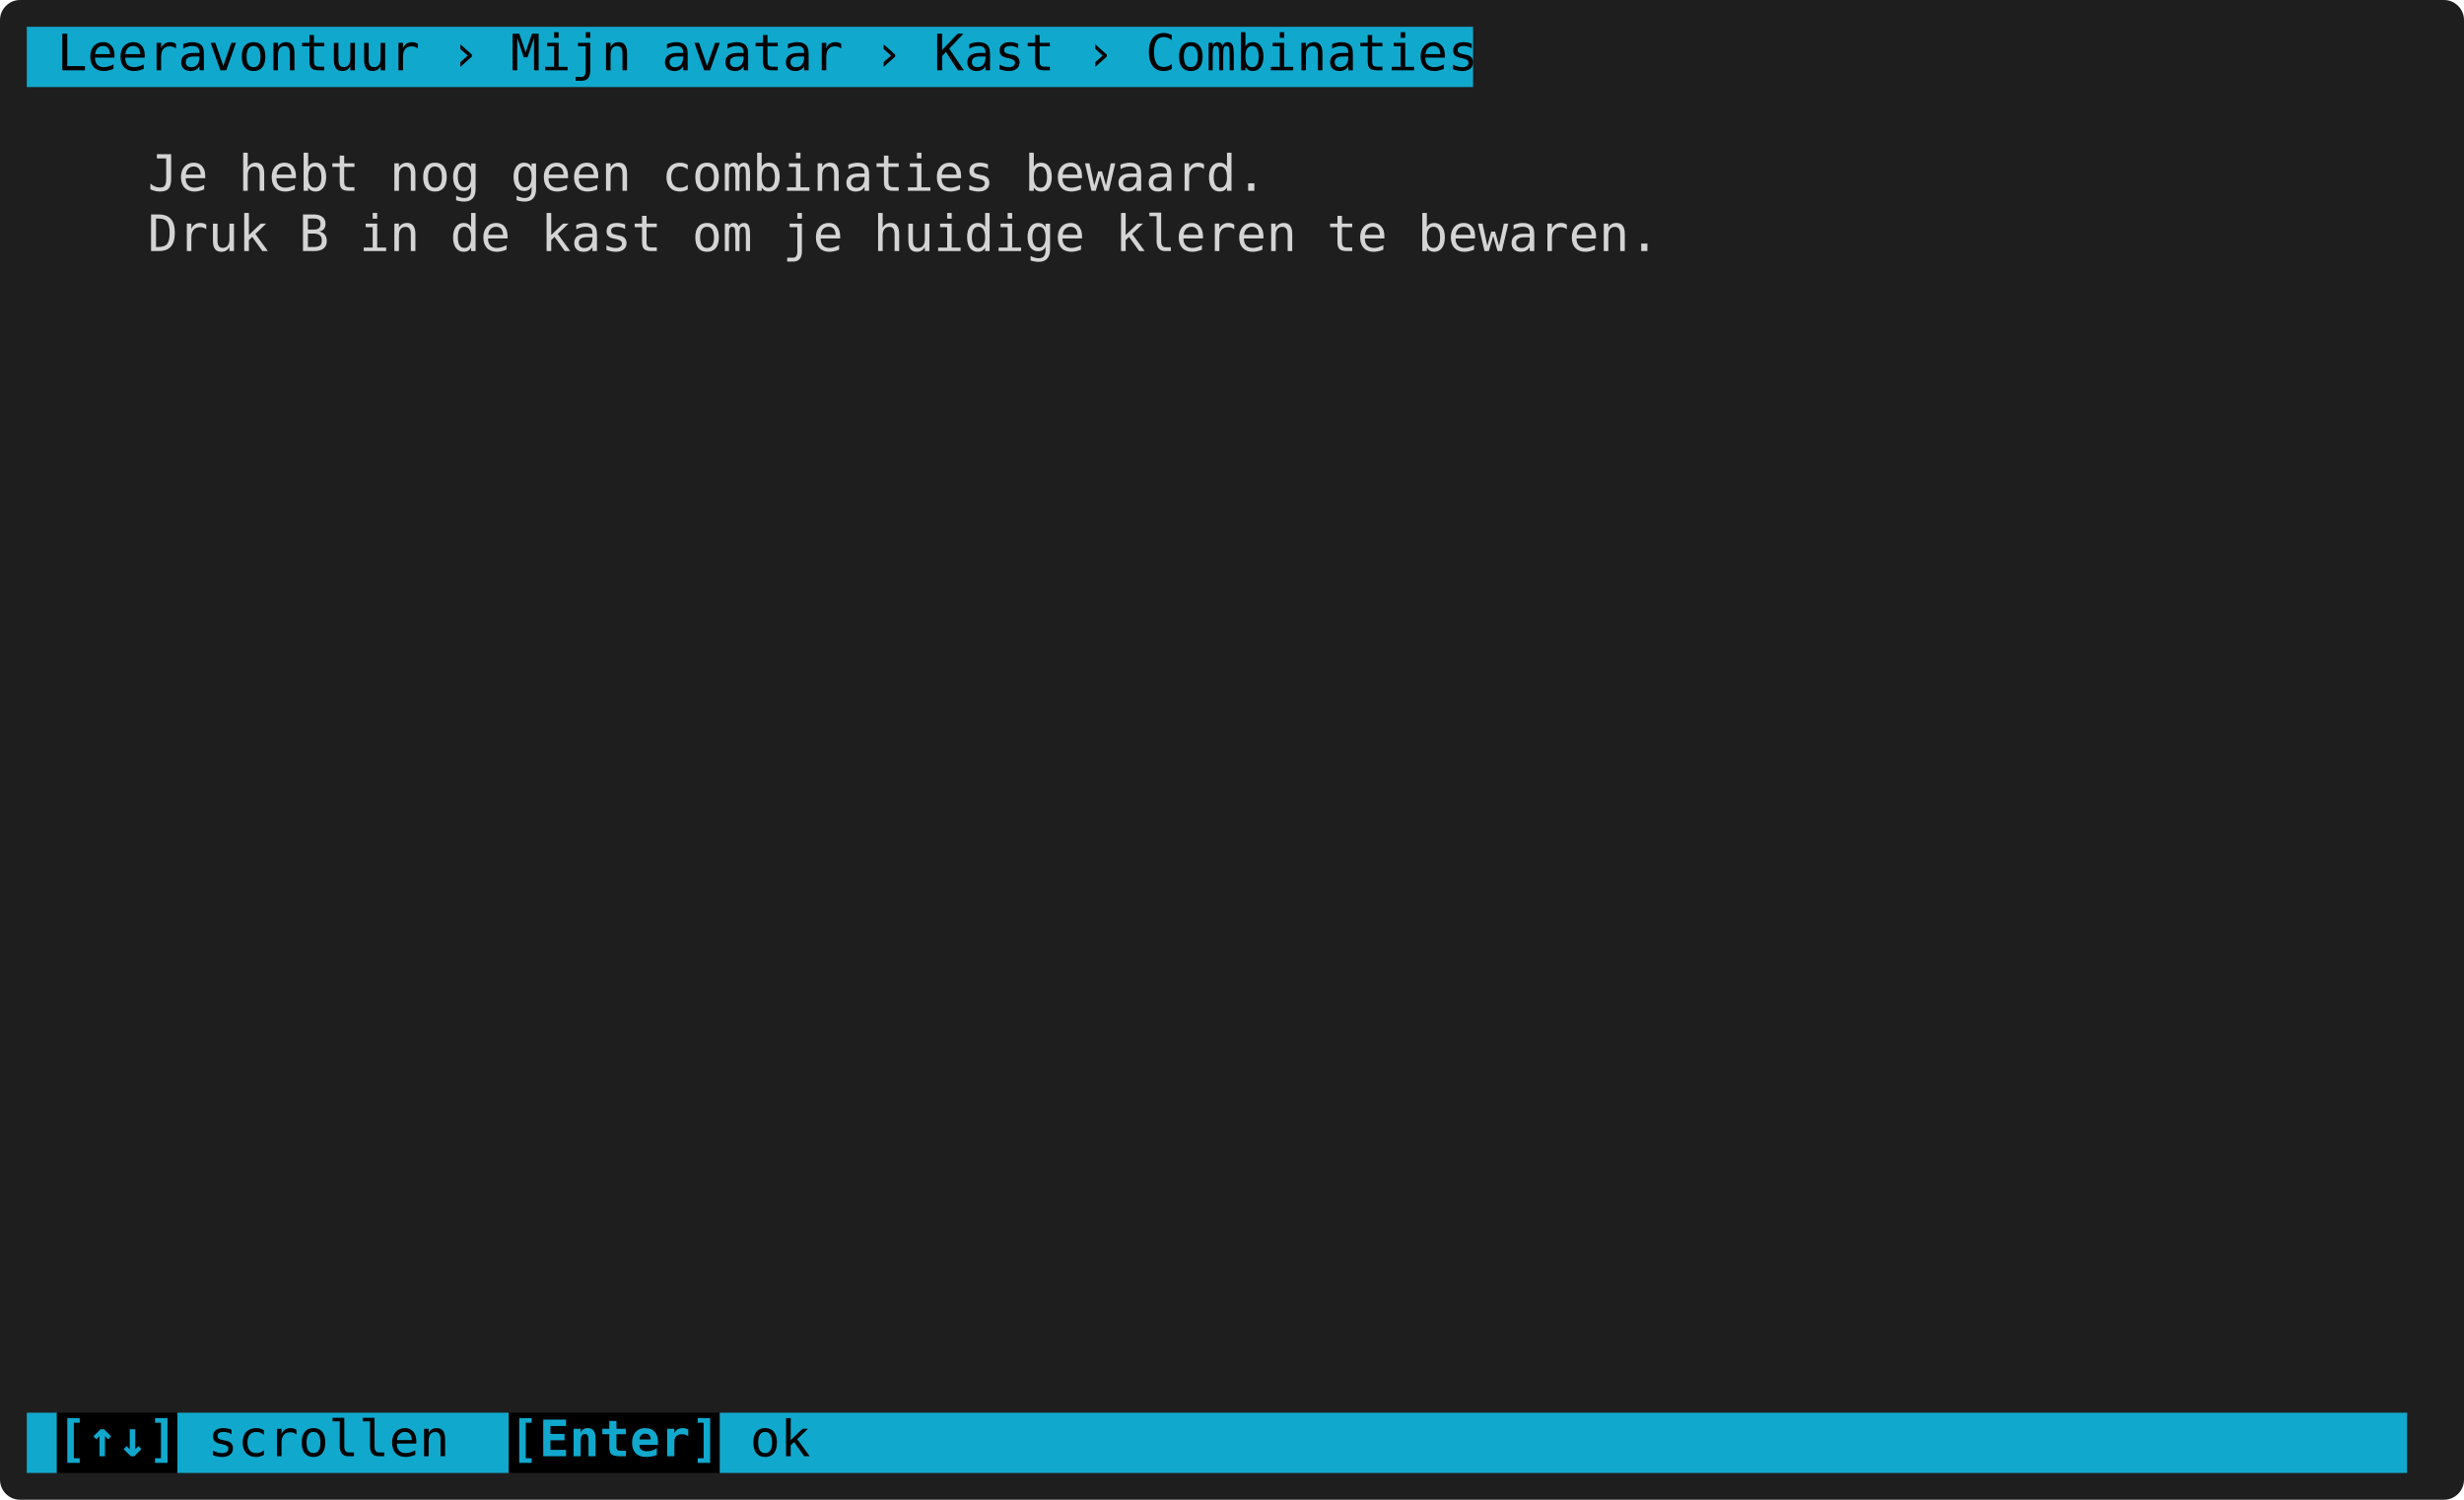
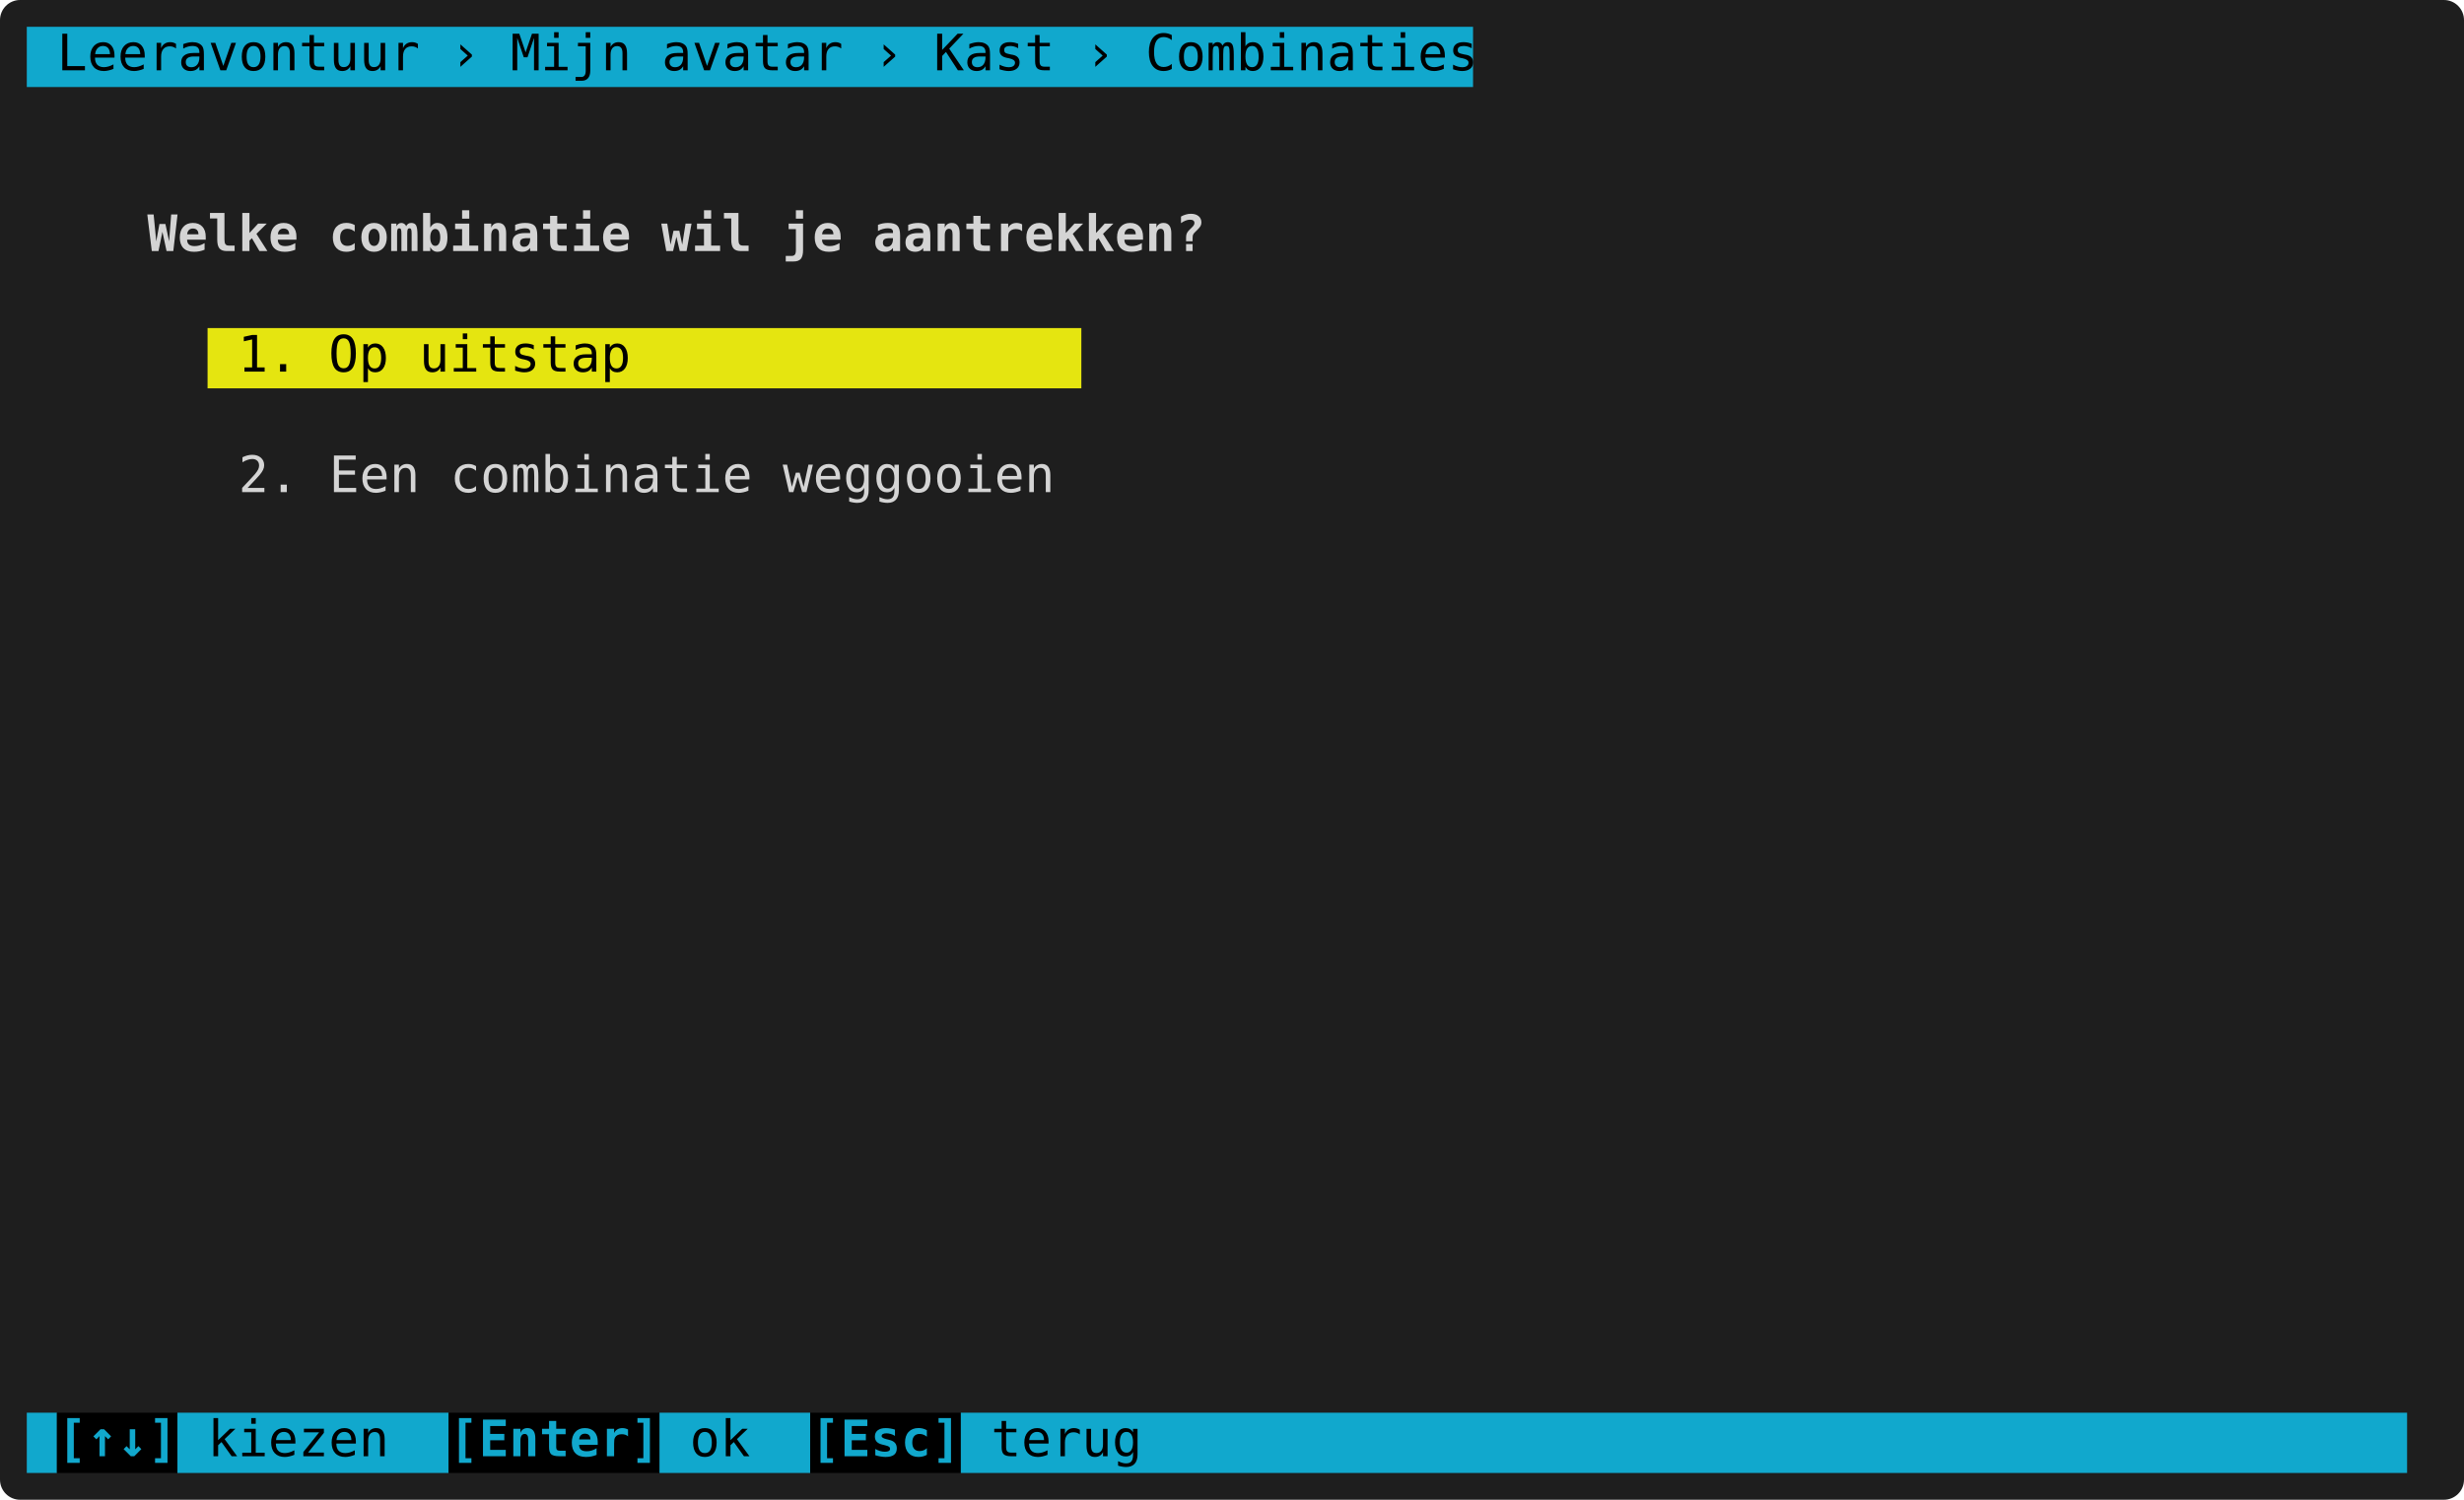
<svg xmlns="http://www.w3.org/2000/svg" width="736" height="448" viewBox="0 0 736 448" role="img" aria-label="Combinaties">
  <rect width="736" height="448" rx="6" fill="#1e1e1e" />
  <g font-family="DejaVu Sans Mono, Menlo, Consolas, monospace" font-size="15">
    <rect x="8" y="8" width="432" height="18" fill="#11a8cd" />
    <text x="8" y="21" textLength="432" lengthAdjust="spacingAndGlyphs" xml:space="preserve" fill="#000000"> Leeravontuur › Mijn avatar › Kast › Combinaties</text>
-     <text x="8" y="57" textLength="720" lengthAdjust="spacingAndGlyphs" xml:space="preserve" fill="#d4d4d4">    Je hebt nog geen combinaties bewaard.                                       </text>
-     <text x="8" y="75" textLength="720" lengthAdjust="spacingAndGlyphs" xml:space="preserve" fill="#d4d4d4">    Druk B in de kast om je huidige kleren te bewaren.                          </text>
+     <text x="44" y="75" textLength="315" lengthAdjust="spacingAndGlyphs" xml:space="preserve" fill="#d4d4d4" font-weight="bold">Welke combinatie wil je aantrekken?</text>
+     <rect x="62" y="98" width="261" height="18" fill="#e5e510" />
+     <text x="62" y="111" textLength="261" lengthAdjust="spacingAndGlyphs" xml:space="preserve" fill="#000000"> 1. Op uitstap               </text>
+     <text x="8" y="147" textLength="720" lengthAdjust="spacingAndGlyphs" xml:space="preserve" fill="#d4d4d4">       2. Een combinatie weggooien                                              </text>
    <rect x="8" y="422" width="9" height="18" fill="#11a8cd" />
    <rect x="17" y="422" width="36" height="18" fill="#000000" />
-     <rect x="53" y="422" width="99" height="18" fill="#11a8cd" />
-     <rect x="152" y="422" width="63" height="18" fill="#000000" />
-     <rect x="215" y="422" width="504" height="18" fill="#11a8cd" />
+     <rect x="53" y="422" width="81" height="18" fill="#11a8cd" />
+     <rect x="134" y="422" width="63" height="18" fill="#000000" />
+     <rect x="197" y="422" width="45" height="18" fill="#11a8cd" />
+     <rect x="242" y="422" width="45" height="18" fill="#000000" />
+     <rect x="287" y="422" width="432" height="18" fill="#11a8cd" />
    <text x="17" y="435" textLength="36" lengthAdjust="spacingAndGlyphs" xml:space="preserve" fill="#11a8cd" font-weight="bold">[↑↓]</text>
-     <text x="53" y="435" textLength="99" lengthAdjust="spacingAndGlyphs" xml:space="preserve" fill="#000000"> scrollen  </text>
-     <text x="152" y="435" textLength="63" lengthAdjust="spacingAndGlyphs" xml:space="preserve" fill="#11a8cd" font-weight="bold">[Enter]</text>
-     <text x="215" y="435" textLength="504" lengthAdjust="spacingAndGlyphs" xml:space="preserve" fill="#000000"> ok                                                     </text>
+     <text x="53" y="435" textLength="81" lengthAdjust="spacingAndGlyphs" xml:space="preserve" fill="#000000"> kiezen  </text>
+     <text x="134" y="435" textLength="63" lengthAdjust="spacingAndGlyphs" xml:space="preserve" fill="#11a8cd" font-weight="bold">[Enter]</text>
+     <text x="197" y="435" textLength="45" lengthAdjust="spacingAndGlyphs" xml:space="preserve" fill="#000000"> ok  </text>
+     <text x="242" y="435" textLength="45" lengthAdjust="spacingAndGlyphs" xml:space="preserve" fill="#11a8cd" font-weight="bold">[Esc]</text>
+     <text x="287" y="435" textLength="432" lengthAdjust="spacingAndGlyphs" xml:space="preserve" fill="#000000"> terug                                          </text>
  </g>
</svg>
